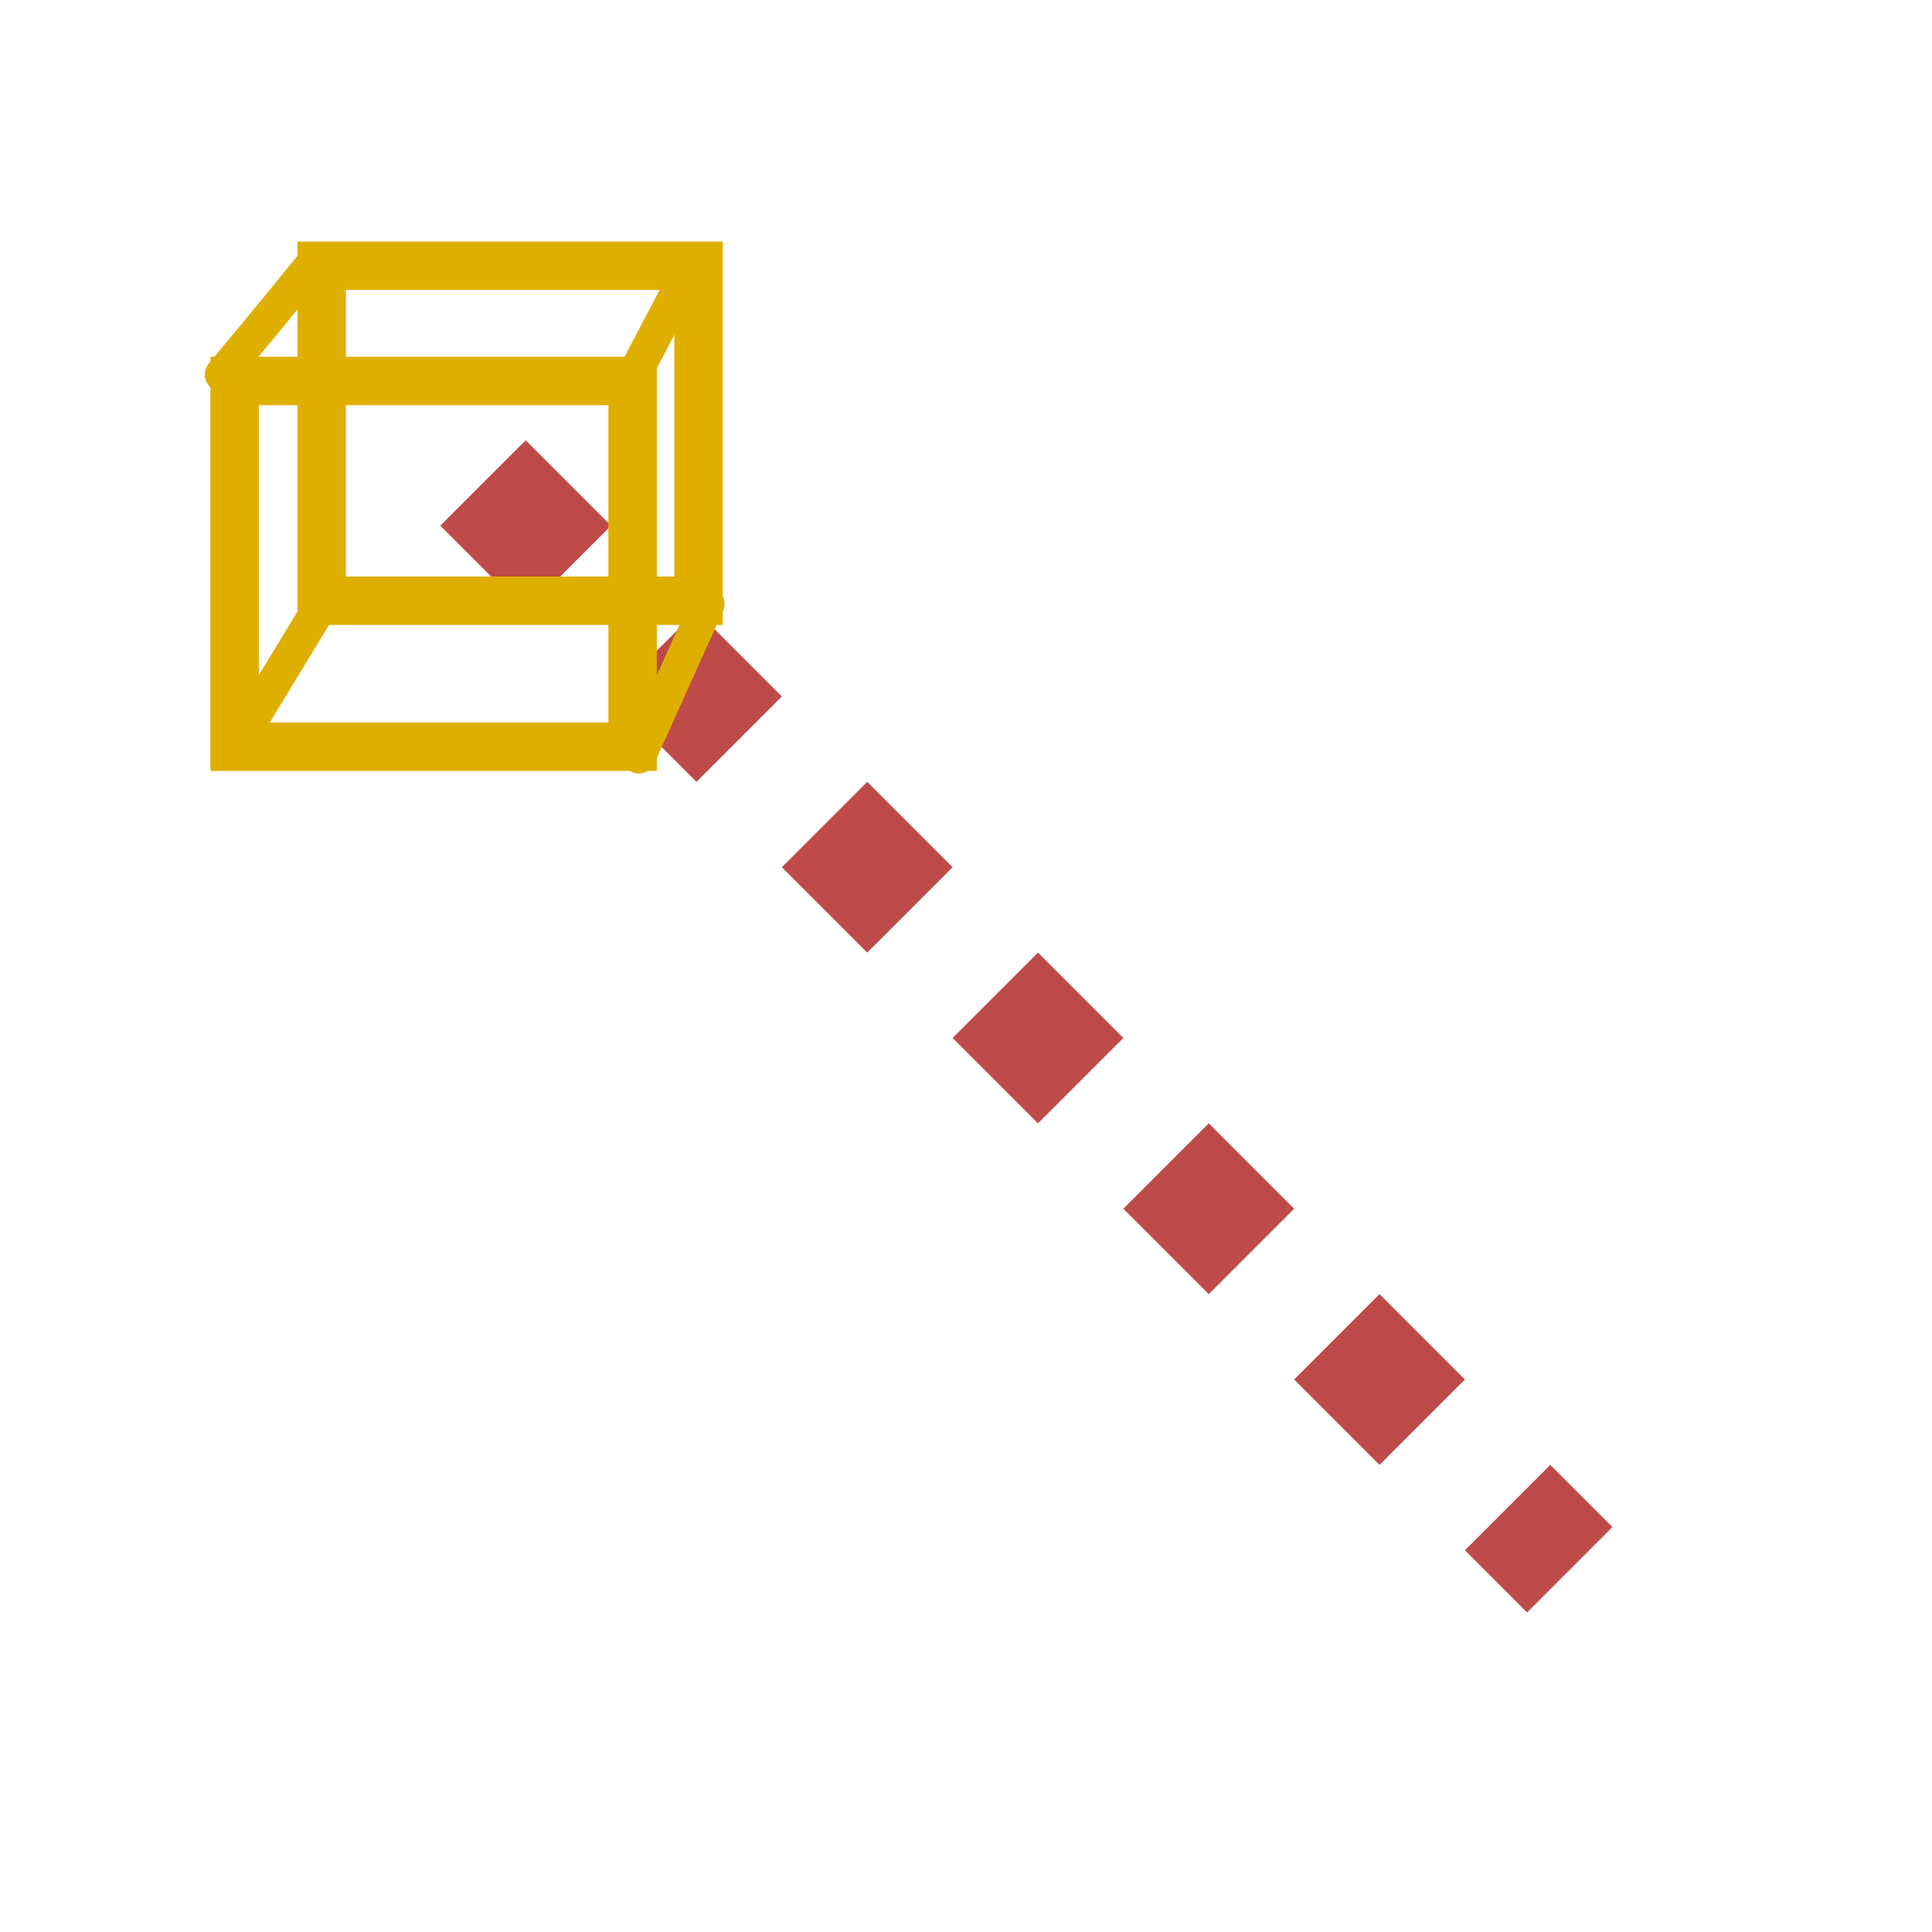
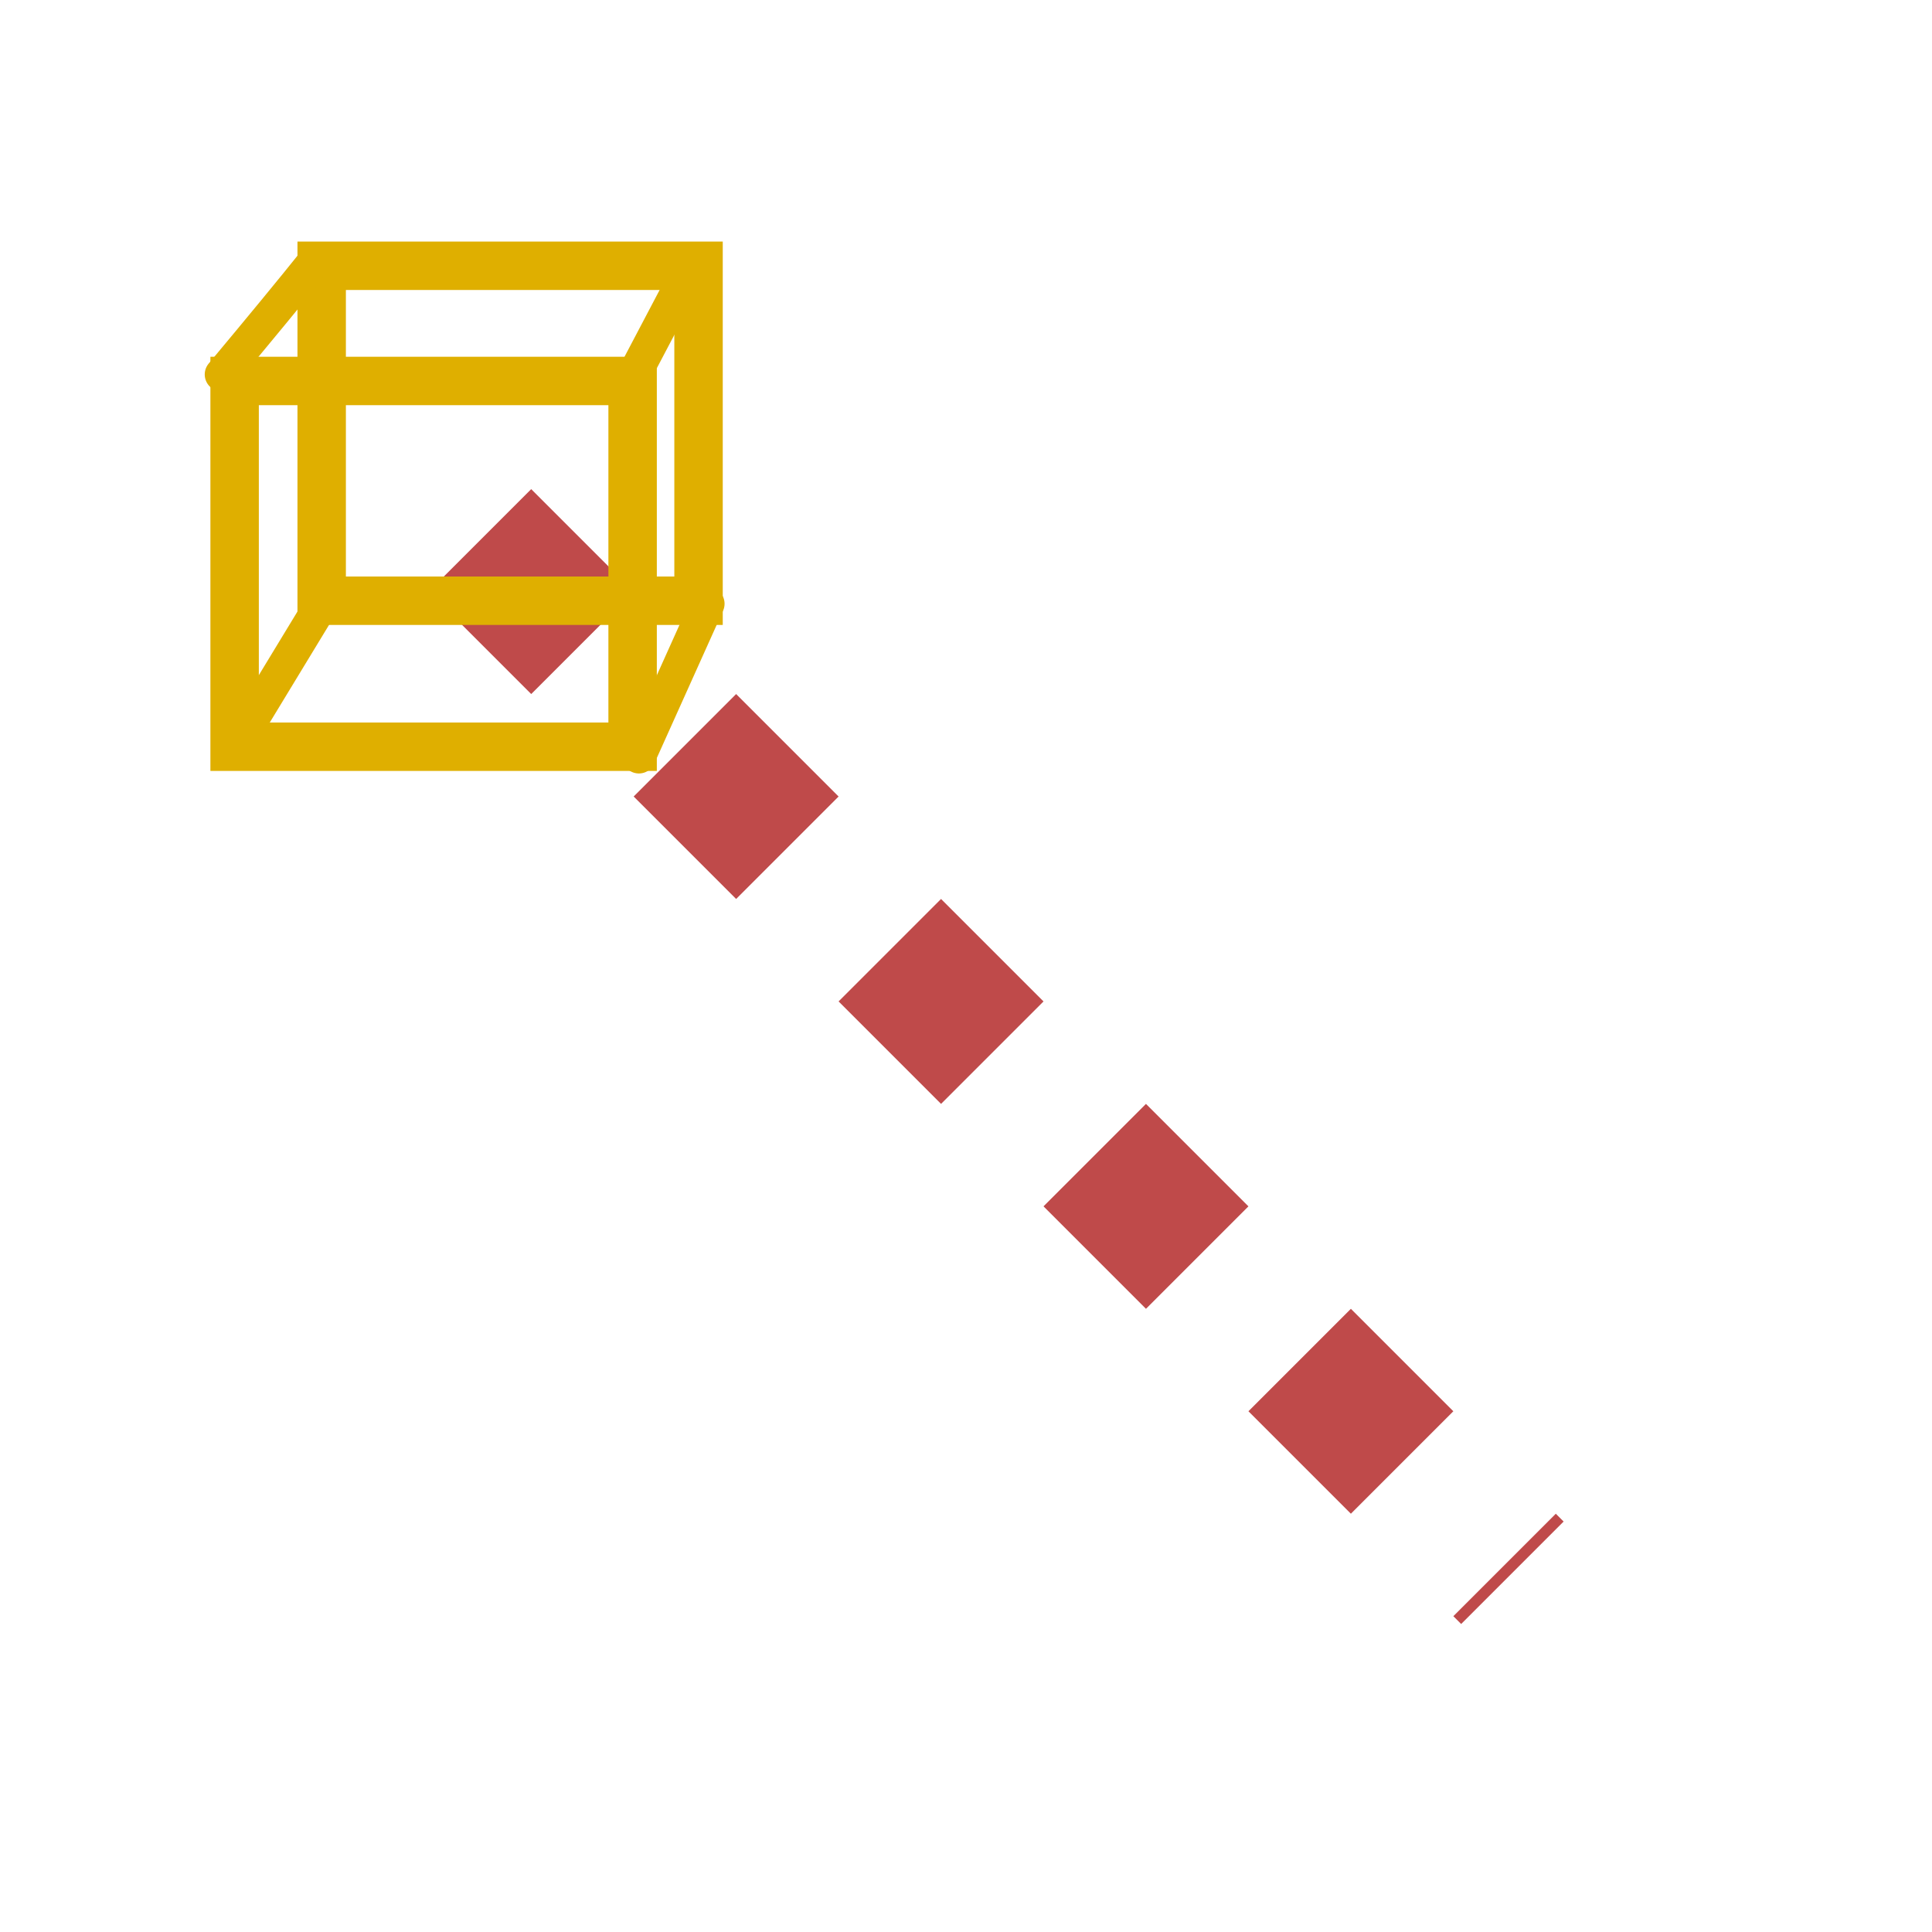
<svg xmlns="http://www.w3.org/2000/svg" width="16px" height="16px" id="svg2468">
  <defs id="defs2470" />
  <g id="layer1">
-     <path style="fill:none;fill-rule:evenodd;stroke:#bf4a4a;stroke-width:1;stroke-linecap:butt;stroke-linejoin:miter;stroke-opacity:1;stroke-miterlimit:4;stroke-dasharray:1,1;stroke-dashoffset:0" d="M 4,4 L 13,13" id="path3457" />
+     <path style="fill:none;fill-rule:evenodd;stroke:#bf4a4a;stroke-width:1.2;stroke-linecap:butt;stroke-linejoin:miter;stroke-miterlimit:4;stroke-dasharray:1.2,1.2;stroke-dashoffset:0;stroke-opacity:1" d="M 3.975,4.475 L 12.525,13.025" id="path3457" />
    <rect style="opacity:1;fill:none;fill-opacity:1;fill-rule:evenodd;stroke:#dfaf00;stroke-width:0.401;stroke-miterlimit:4;stroke-dasharray:none;stroke-dashoffset:0;stroke-opacity:1" id="rect2476" width="3.296" height="3.029" x="1.943" y="3.155" />
    <rect style="opacity:1;fill:none;fill-opacity:1;fill-rule:evenodd;stroke:#dfaf00;stroke-width:0.401;stroke-miterlimit:4;stroke-dasharray:none;stroke-dashoffset:0;stroke-opacity:1" id="rect3447" width="3.121" height="2.774" x="2.664" y="2.201" />
    <path style="fill:#fb6868;fill-opacity:1;fill-rule:evenodd;stroke:#dfaf00;stroke-width:0.281;stroke-linecap:round;stroke-linejoin:miter;stroke-miterlimit:4;stroke-dasharray:none;stroke-opacity:1" d="M 5.86,5 L 5.291,6.265" id="path3449" />
    <path style="fill:#fb6868;fill-opacity:1;fill-rule:evenodd;stroke:#dfaf00;stroke-width:0.281;stroke-linecap:round;stroke-linejoin:miter;stroke-miterlimit:4;stroke-dasharray:none;stroke-opacity:1" d="M 2.721,4.911 L 1.999,6.1" id="path3451" />
    <path style="fill:#fb6868;fill-opacity:1;fill-rule:evenodd;stroke:#dfaf00;stroke-width:0.281;stroke-linecap:round;stroke-linejoin:miter;stroke-miterlimit:4;stroke-dasharray:none;stroke-opacity:1" d="M 2.609,2.161 C 2.427,2.389 2.154,2.72 1.836,3.101" id="path3453" />
    <path style="fill:#fb6868;fill-opacity:1;fill-rule:evenodd;stroke:#dfaf00;stroke-width:0.281;stroke-linecap:round;stroke-linejoin:miter;stroke-miterlimit:4;stroke-dasharray:none;stroke-opacity:1" d="M 5.748,2.161 L 5.213,3.178" id="path3455" />
  </g>
</svg>
